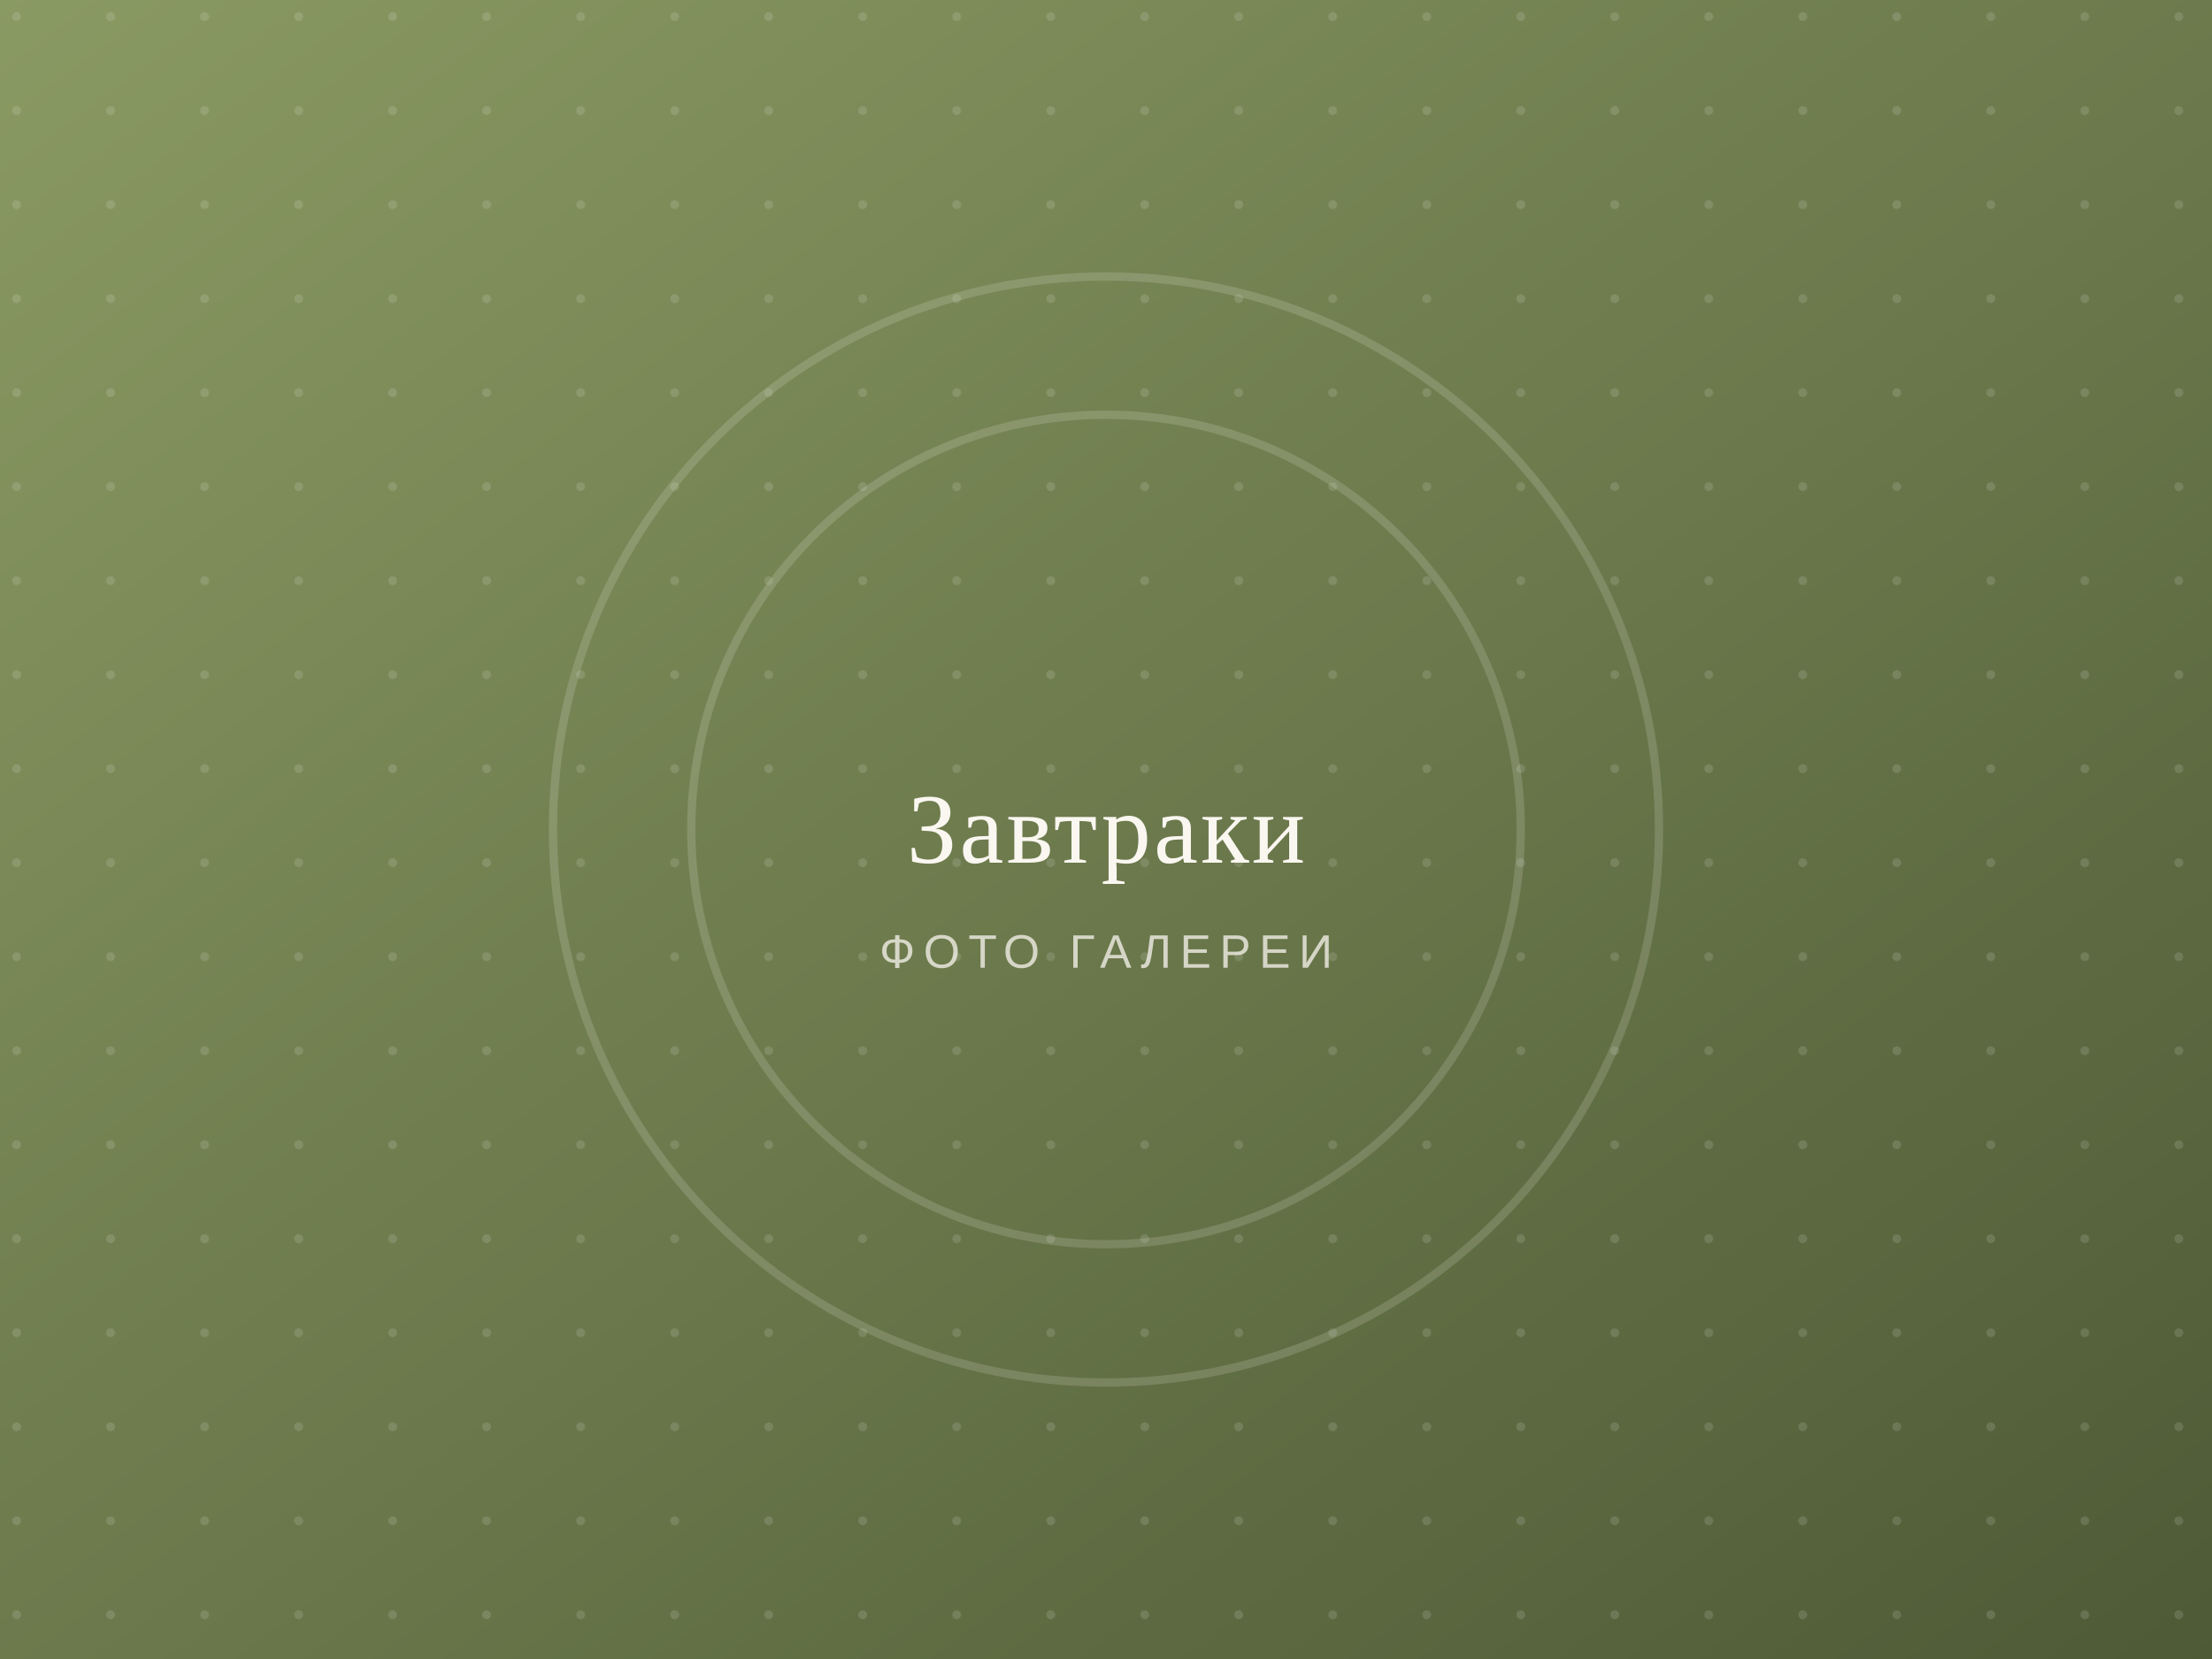
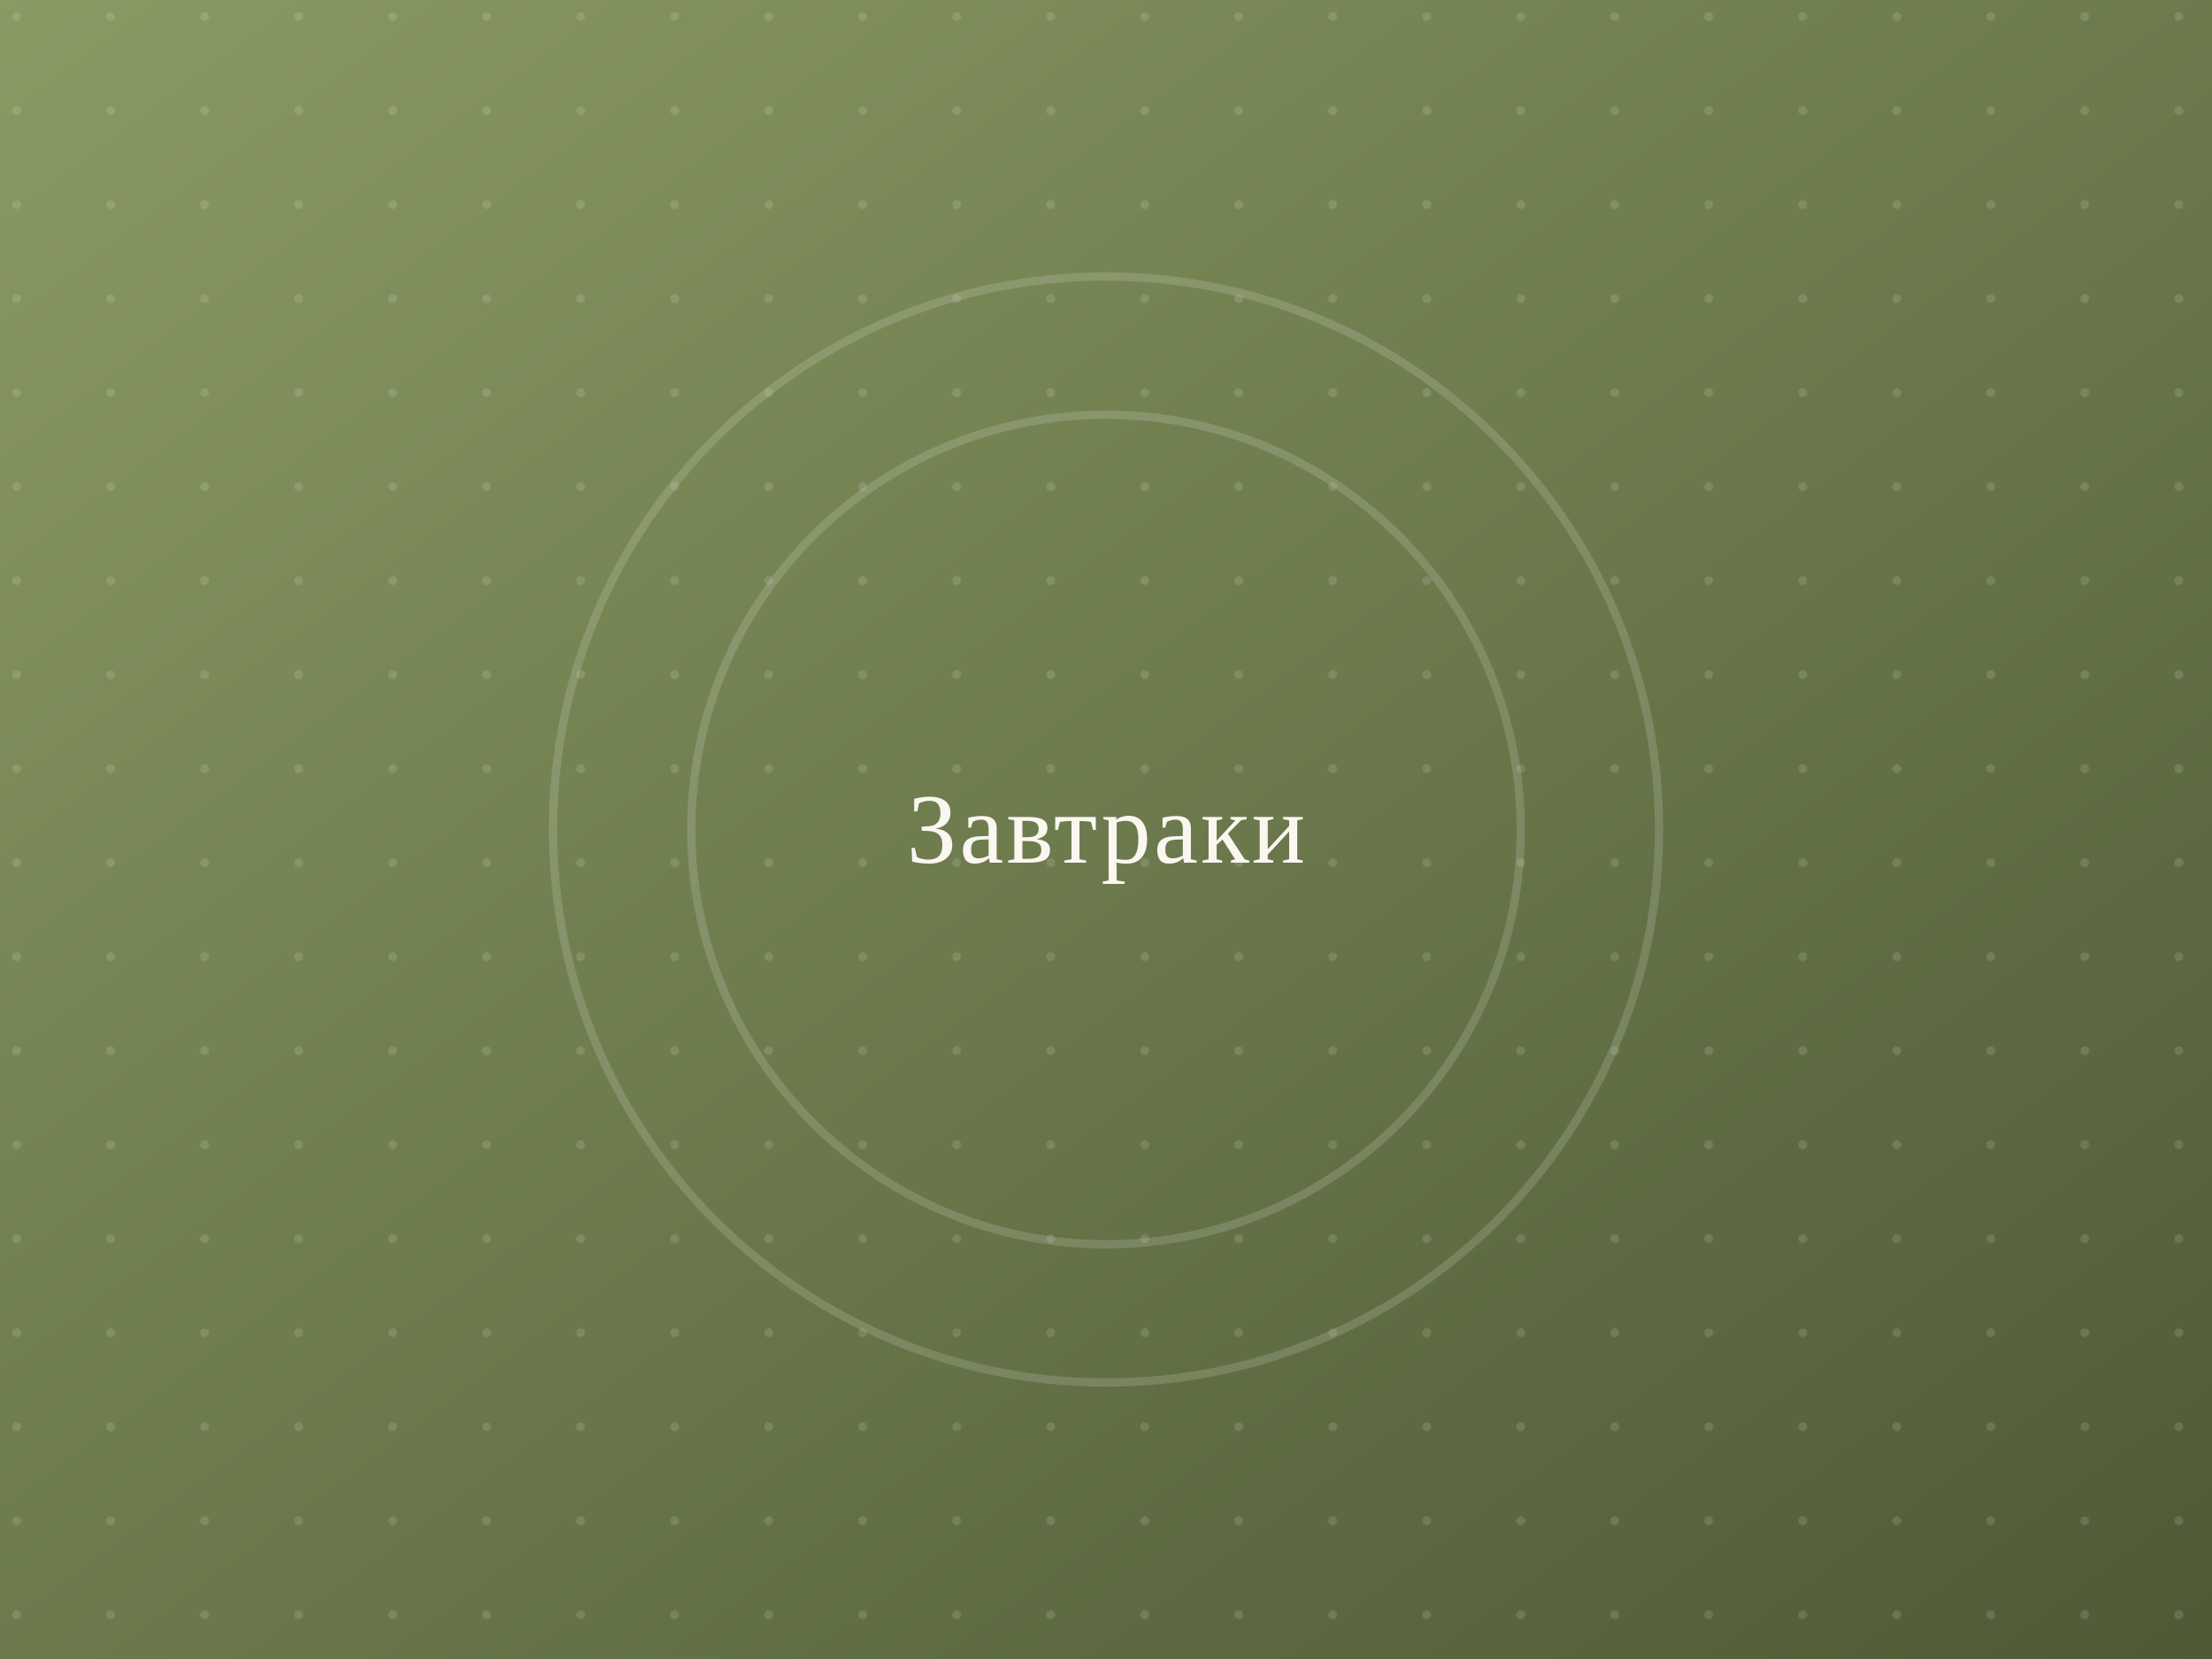
<svg xmlns="http://www.w3.org/2000/svg" viewBox="0 0 800 600" width="800" height="600" role="img" aria-label="Завтраки">
  <defs>
    <linearGradient id="bg" x1="0" y1="0" x2="1" y2="1">
      <stop offset="0" stop-color="#8A9A63" />
      <stop offset="1" stop-color="#4E5A36" />
    </linearGradient>
    <pattern id="dots" width="34" height="34" patternUnits="userSpaceOnUse">
      <circle cx="6" cy="6" r="1.6" fill="#ffffff" opacity=".13" />
    </pattern>
  </defs>
  <rect width="800" height="600" fill="url(#bg)" />
  <rect width="800" height="600" fill="url(#dots)" />
  <g opacity=".16" fill="none" stroke="#FAF6F0" stroke-width="3">
    <circle cx="400" cy="300" r="150" />
    <circle cx="400" cy="300" r="200" />
  </g>
  <g font-family="Georgia, 'Times New Roman', serif" text-anchor="middle" fill="#FAF6F0">
    <text x="400" y="312" font-size="36" letter-spacing="1">Завтраки</text>
-     <text x="400" y="350" font-size="17" opacity=".75" font-family="Arial, Helvetica, sans-serif" letter-spacing="3">ФОТО ГАЛЕРЕИ</text>
  </g>
</svg>
